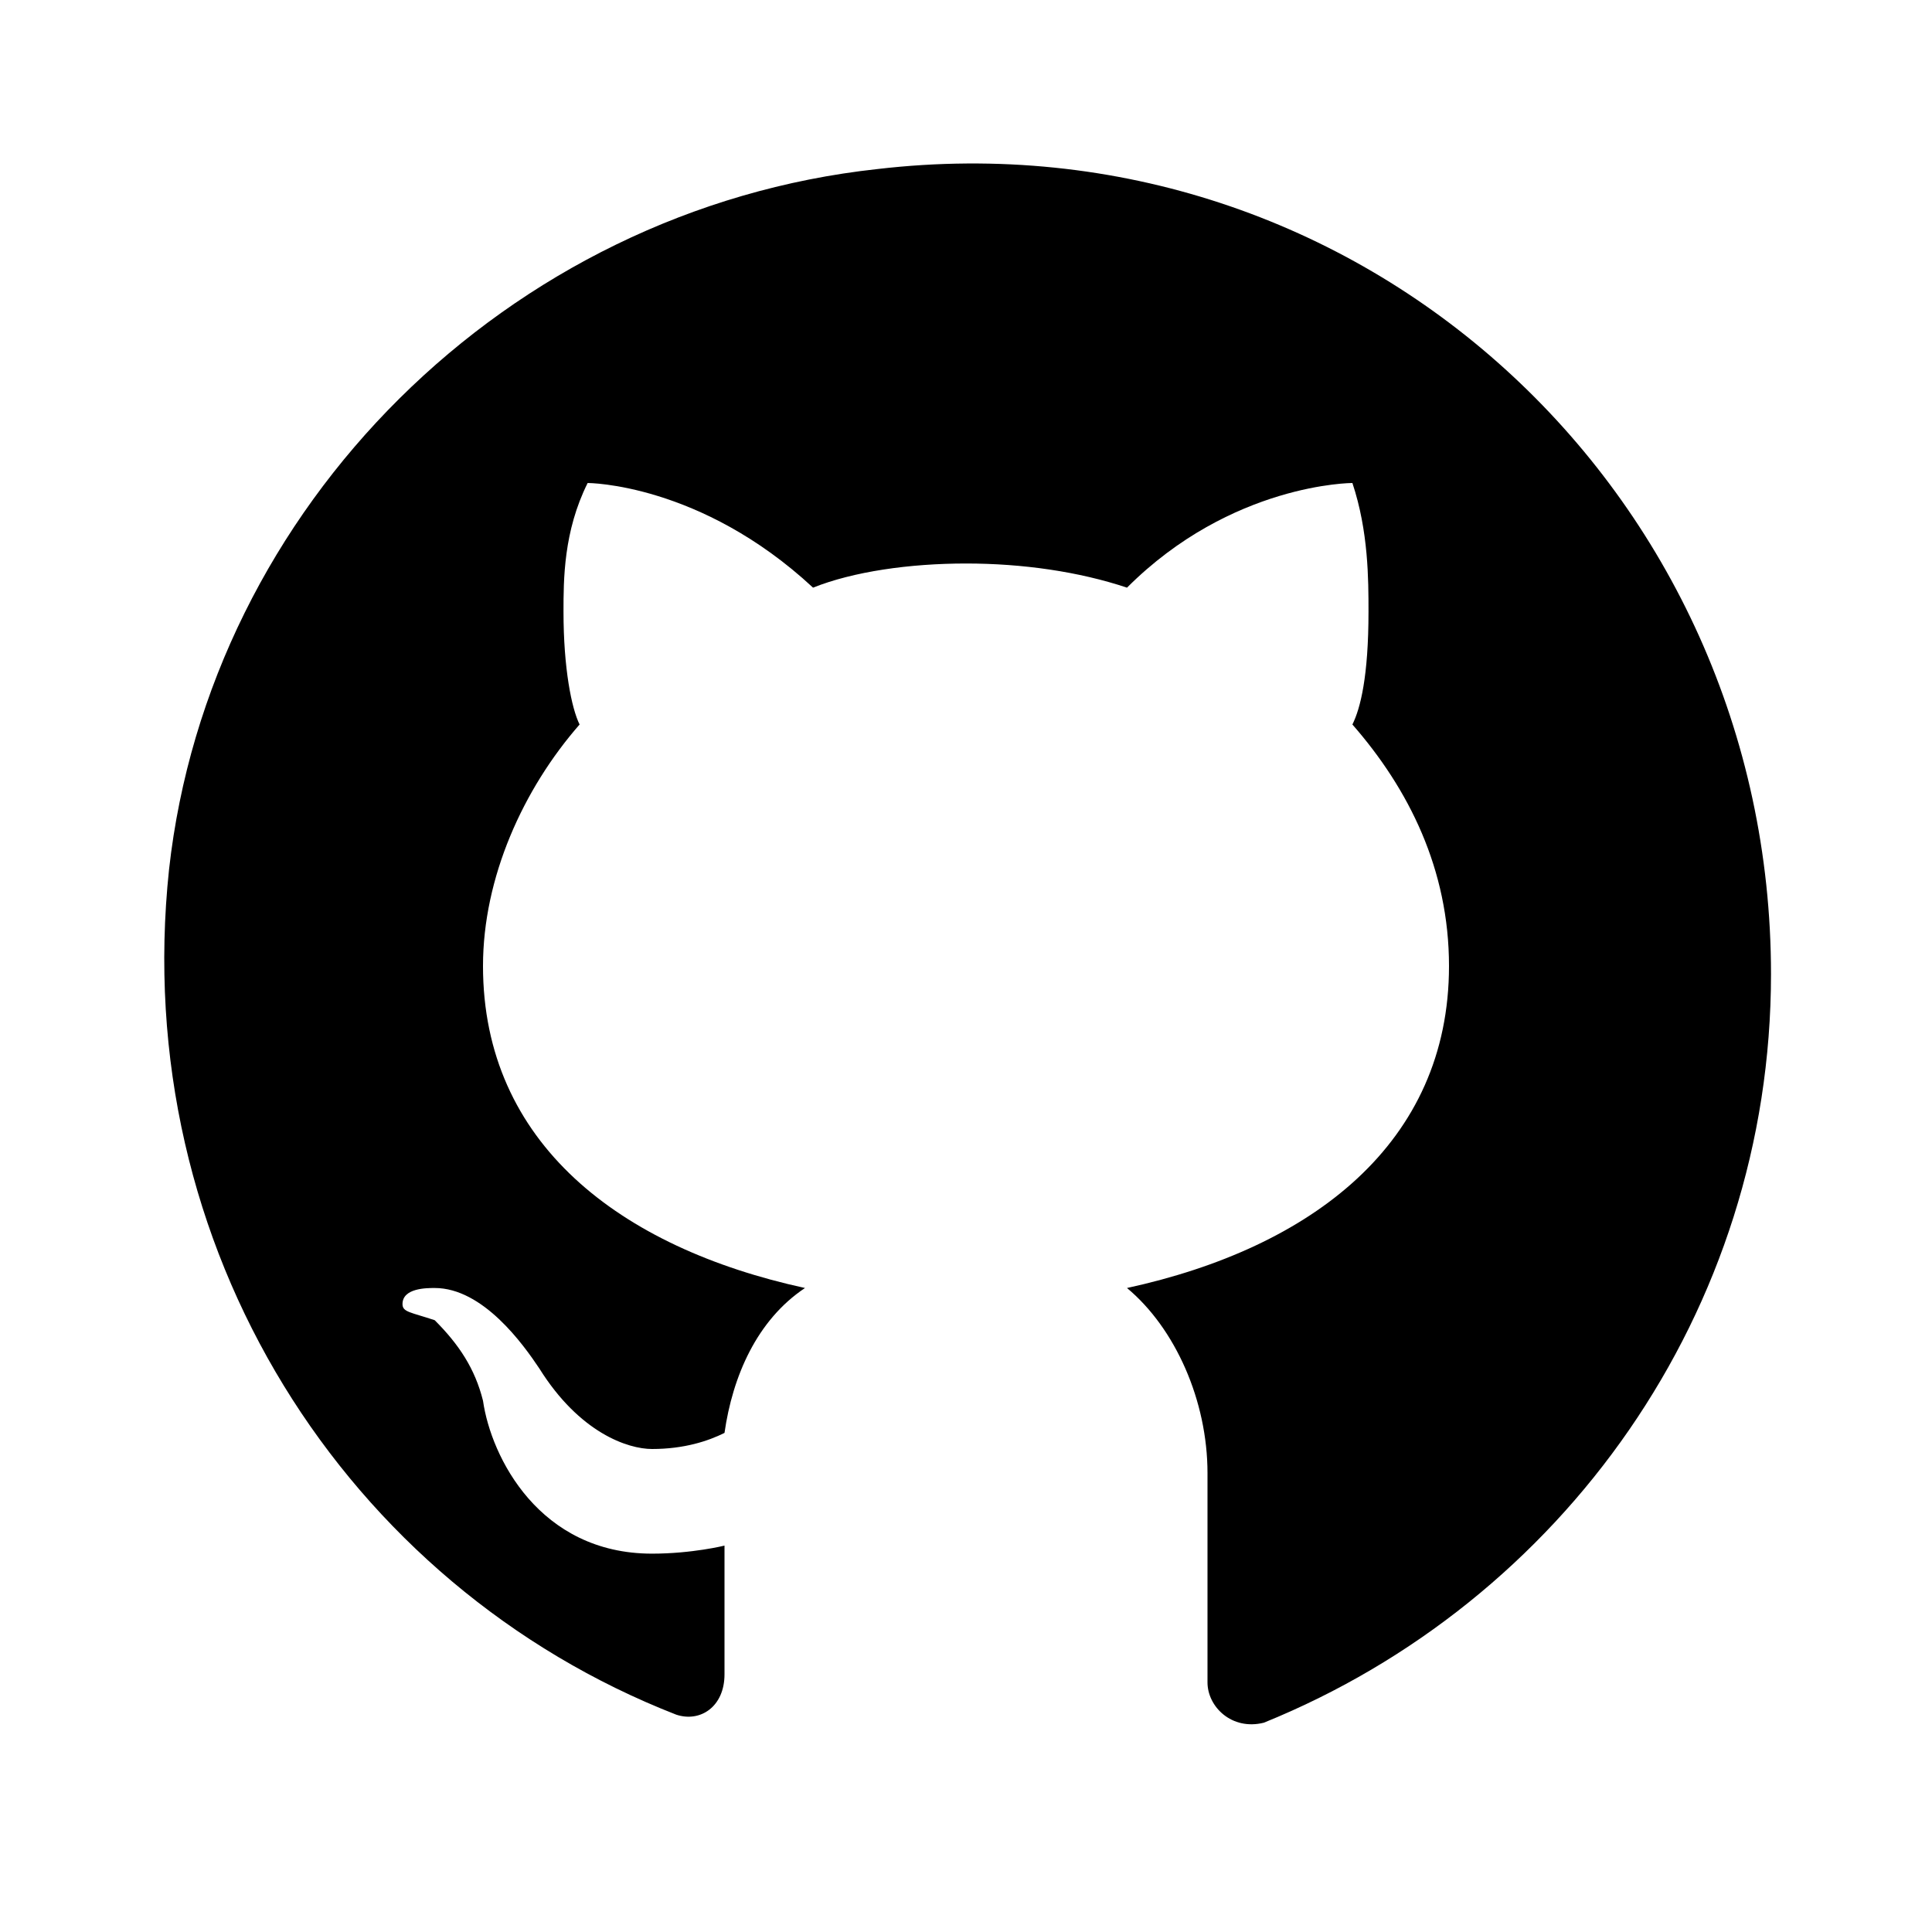
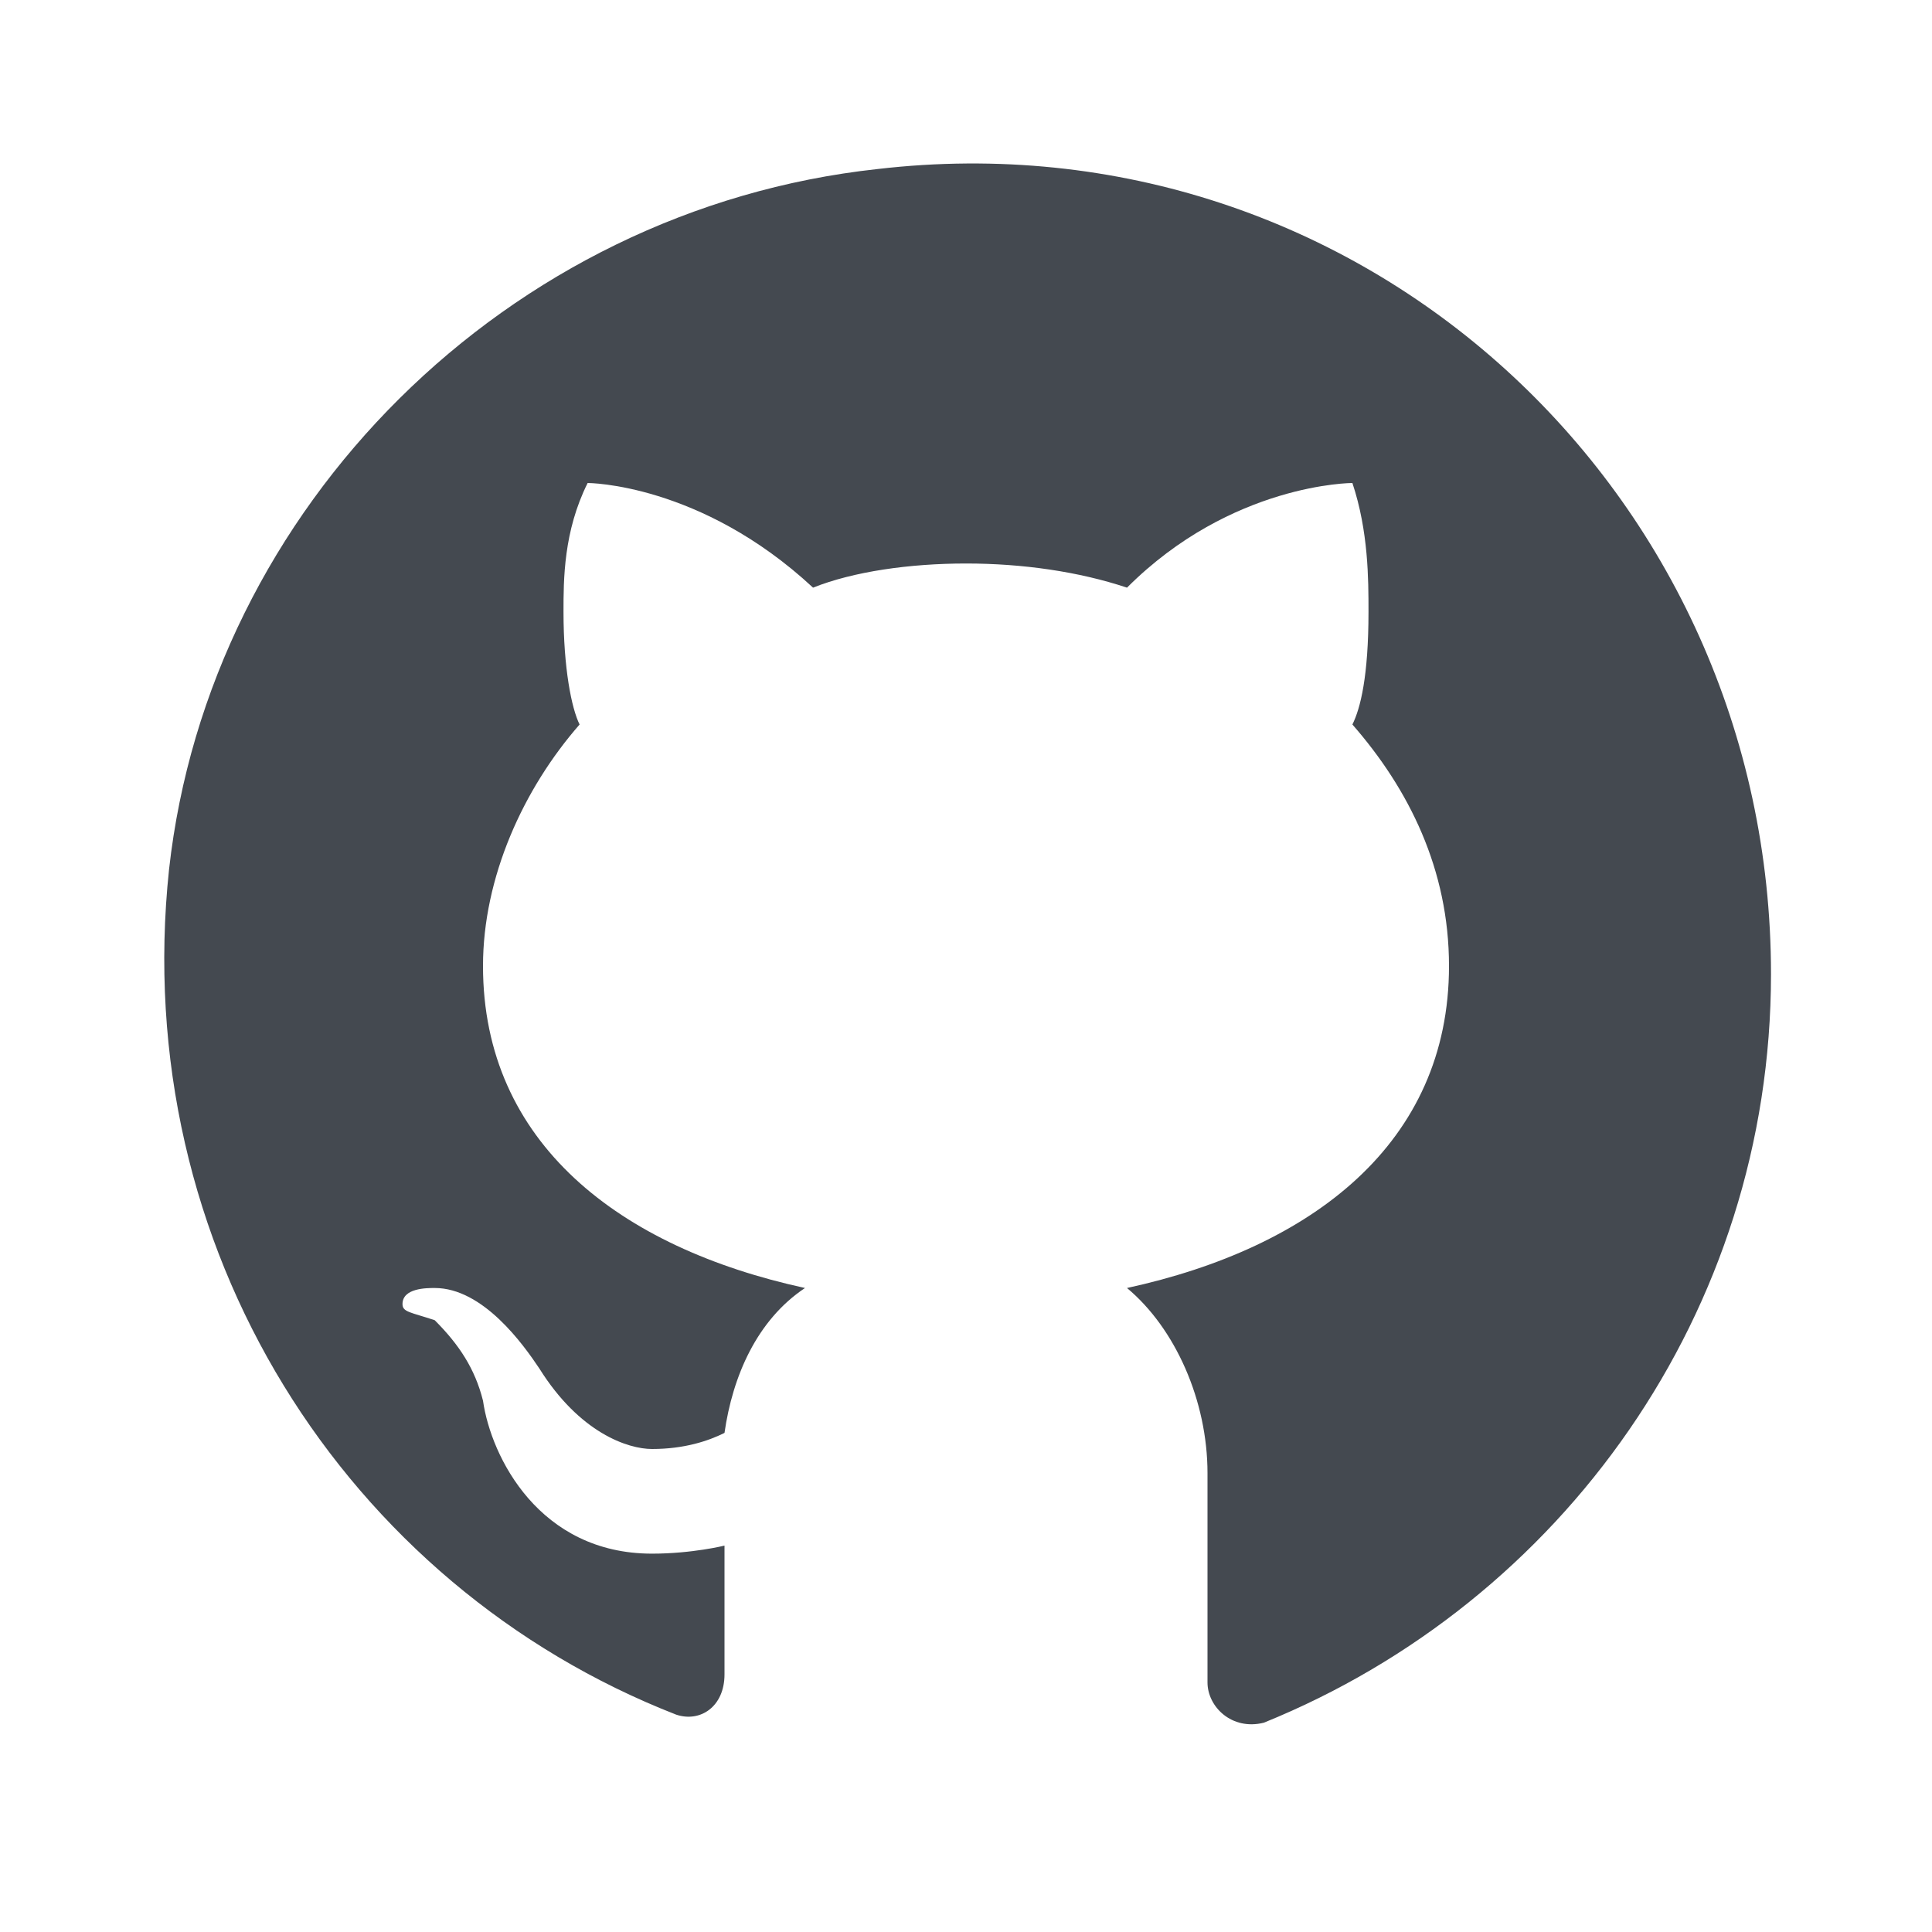
- <svg xmlns="http://www.w3.org/2000/svg" fill="#000" viewBox="0 0 24 24" width="24px" height="24px">
+ <svg xmlns="http://www.w3.org/2000/svg" fill="#444950" viewBox="0 0 24 24" width="24px" height="24px">
  <path d="M10.9,2.1c-4.6,0.5-8.3,4.2-8.8,8.7c-0.5,4.7,2.2,8.9,6.3,10.5C8.7,21.4,9,21.2,9,20.8v-1.6c0,0-0.4,0.1-0.9,0.1 c-1.4,0-2-1.2-2.1-1.9c-0.1-0.4-0.3-0.7-0.6-1C5.1,16.3,5,16.3,5,16.2C5,16,5.3,16,5.4,16c0.6,0,1.1,0.7,1.3,1c0.5,0.8,1.1,1,1.4,1 c0.4,0,0.7-0.1,0.9-0.2c0.1-0.7,0.4-1.4,1-1.8c-2.3-0.5-4-1.8-4-4c0-1.1,0.5-2.2,1.2-3C7.1,8.8,7,8.3,7,7.6C7,7.2,7,6.6,7.3,6 c0,0,1.4,0,2.8,1.3C10.6,7.1,11.3,7,12,7s1.4,0.1,2,0.3C15.3,6,16.8,6,16.8,6C17,6.6,17,7.2,17,7.6c0,0.8-0.1,1.2-0.2,1.4 c0.7,0.8,1.2,1.8,1.2,3c0,2.2-1.7,3.5-4,4c0.6,0.5,1,1.4,1,2.3v2.6c0,0.3,0.3,0.6,0.7,0.5c3.7-1.5,6.3-5.1,6.3-9.3 C22,6.1,16.9,1.4,10.9,2.1z" />
</svg>
